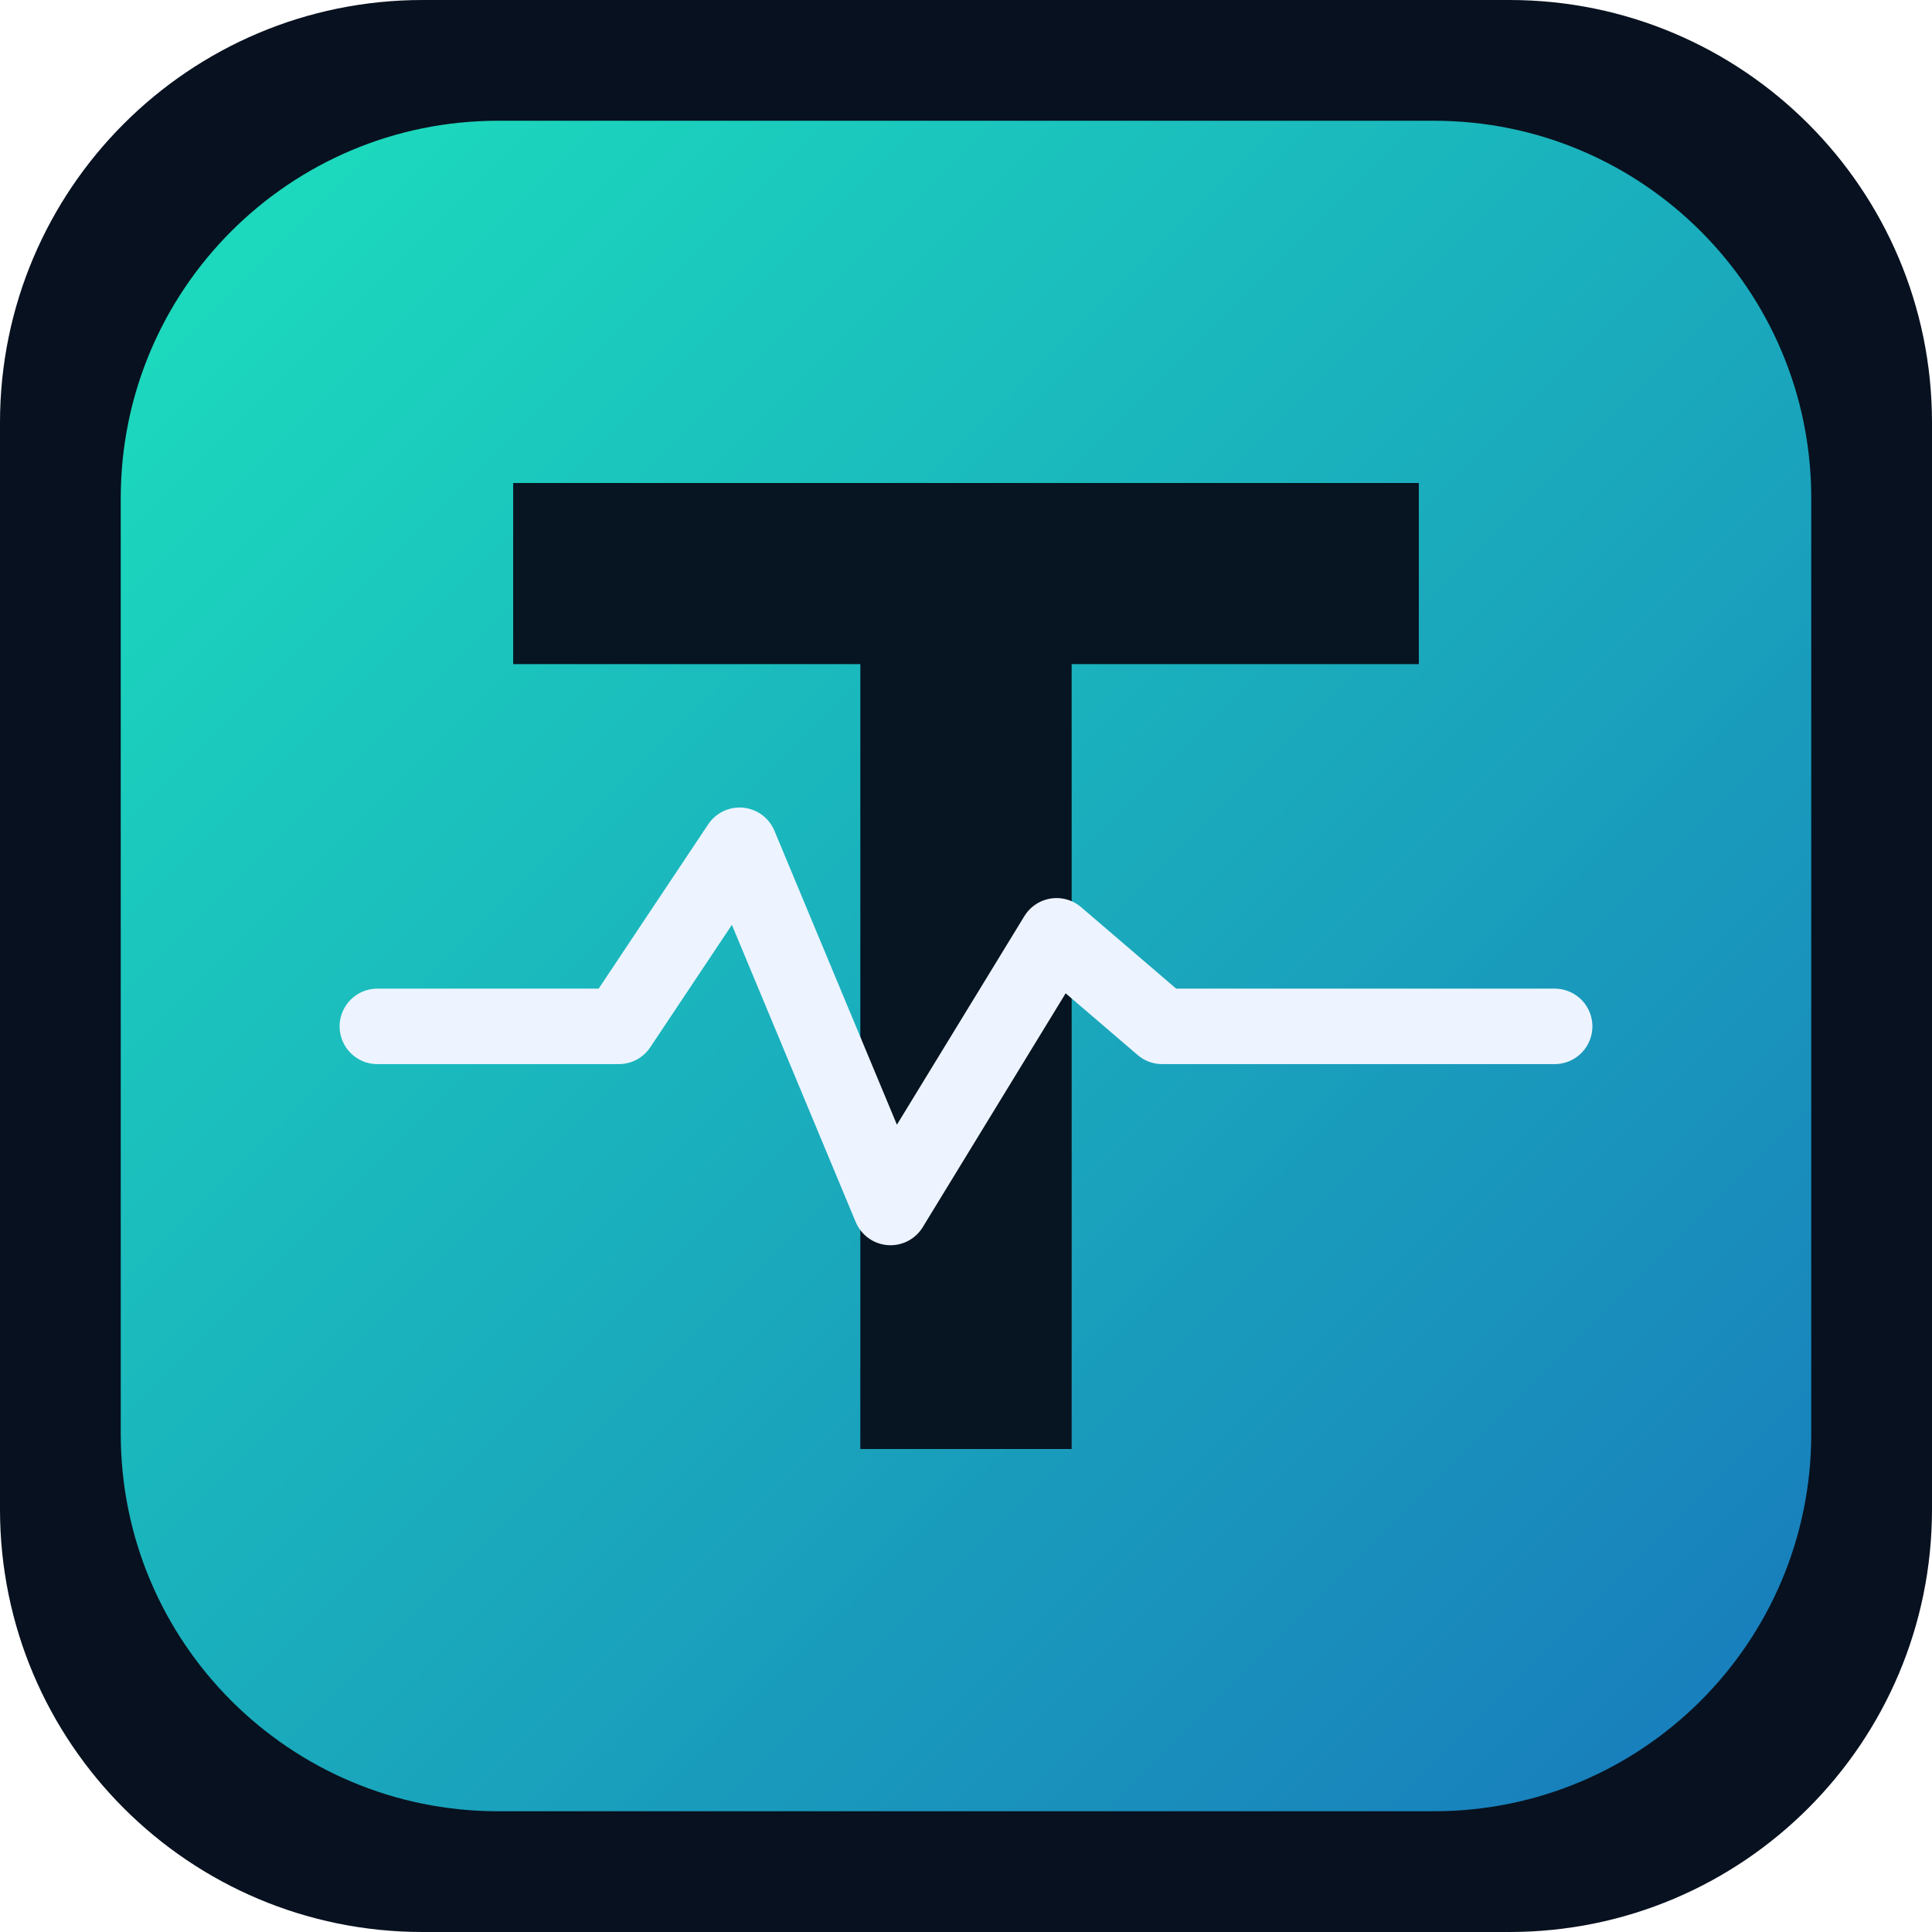
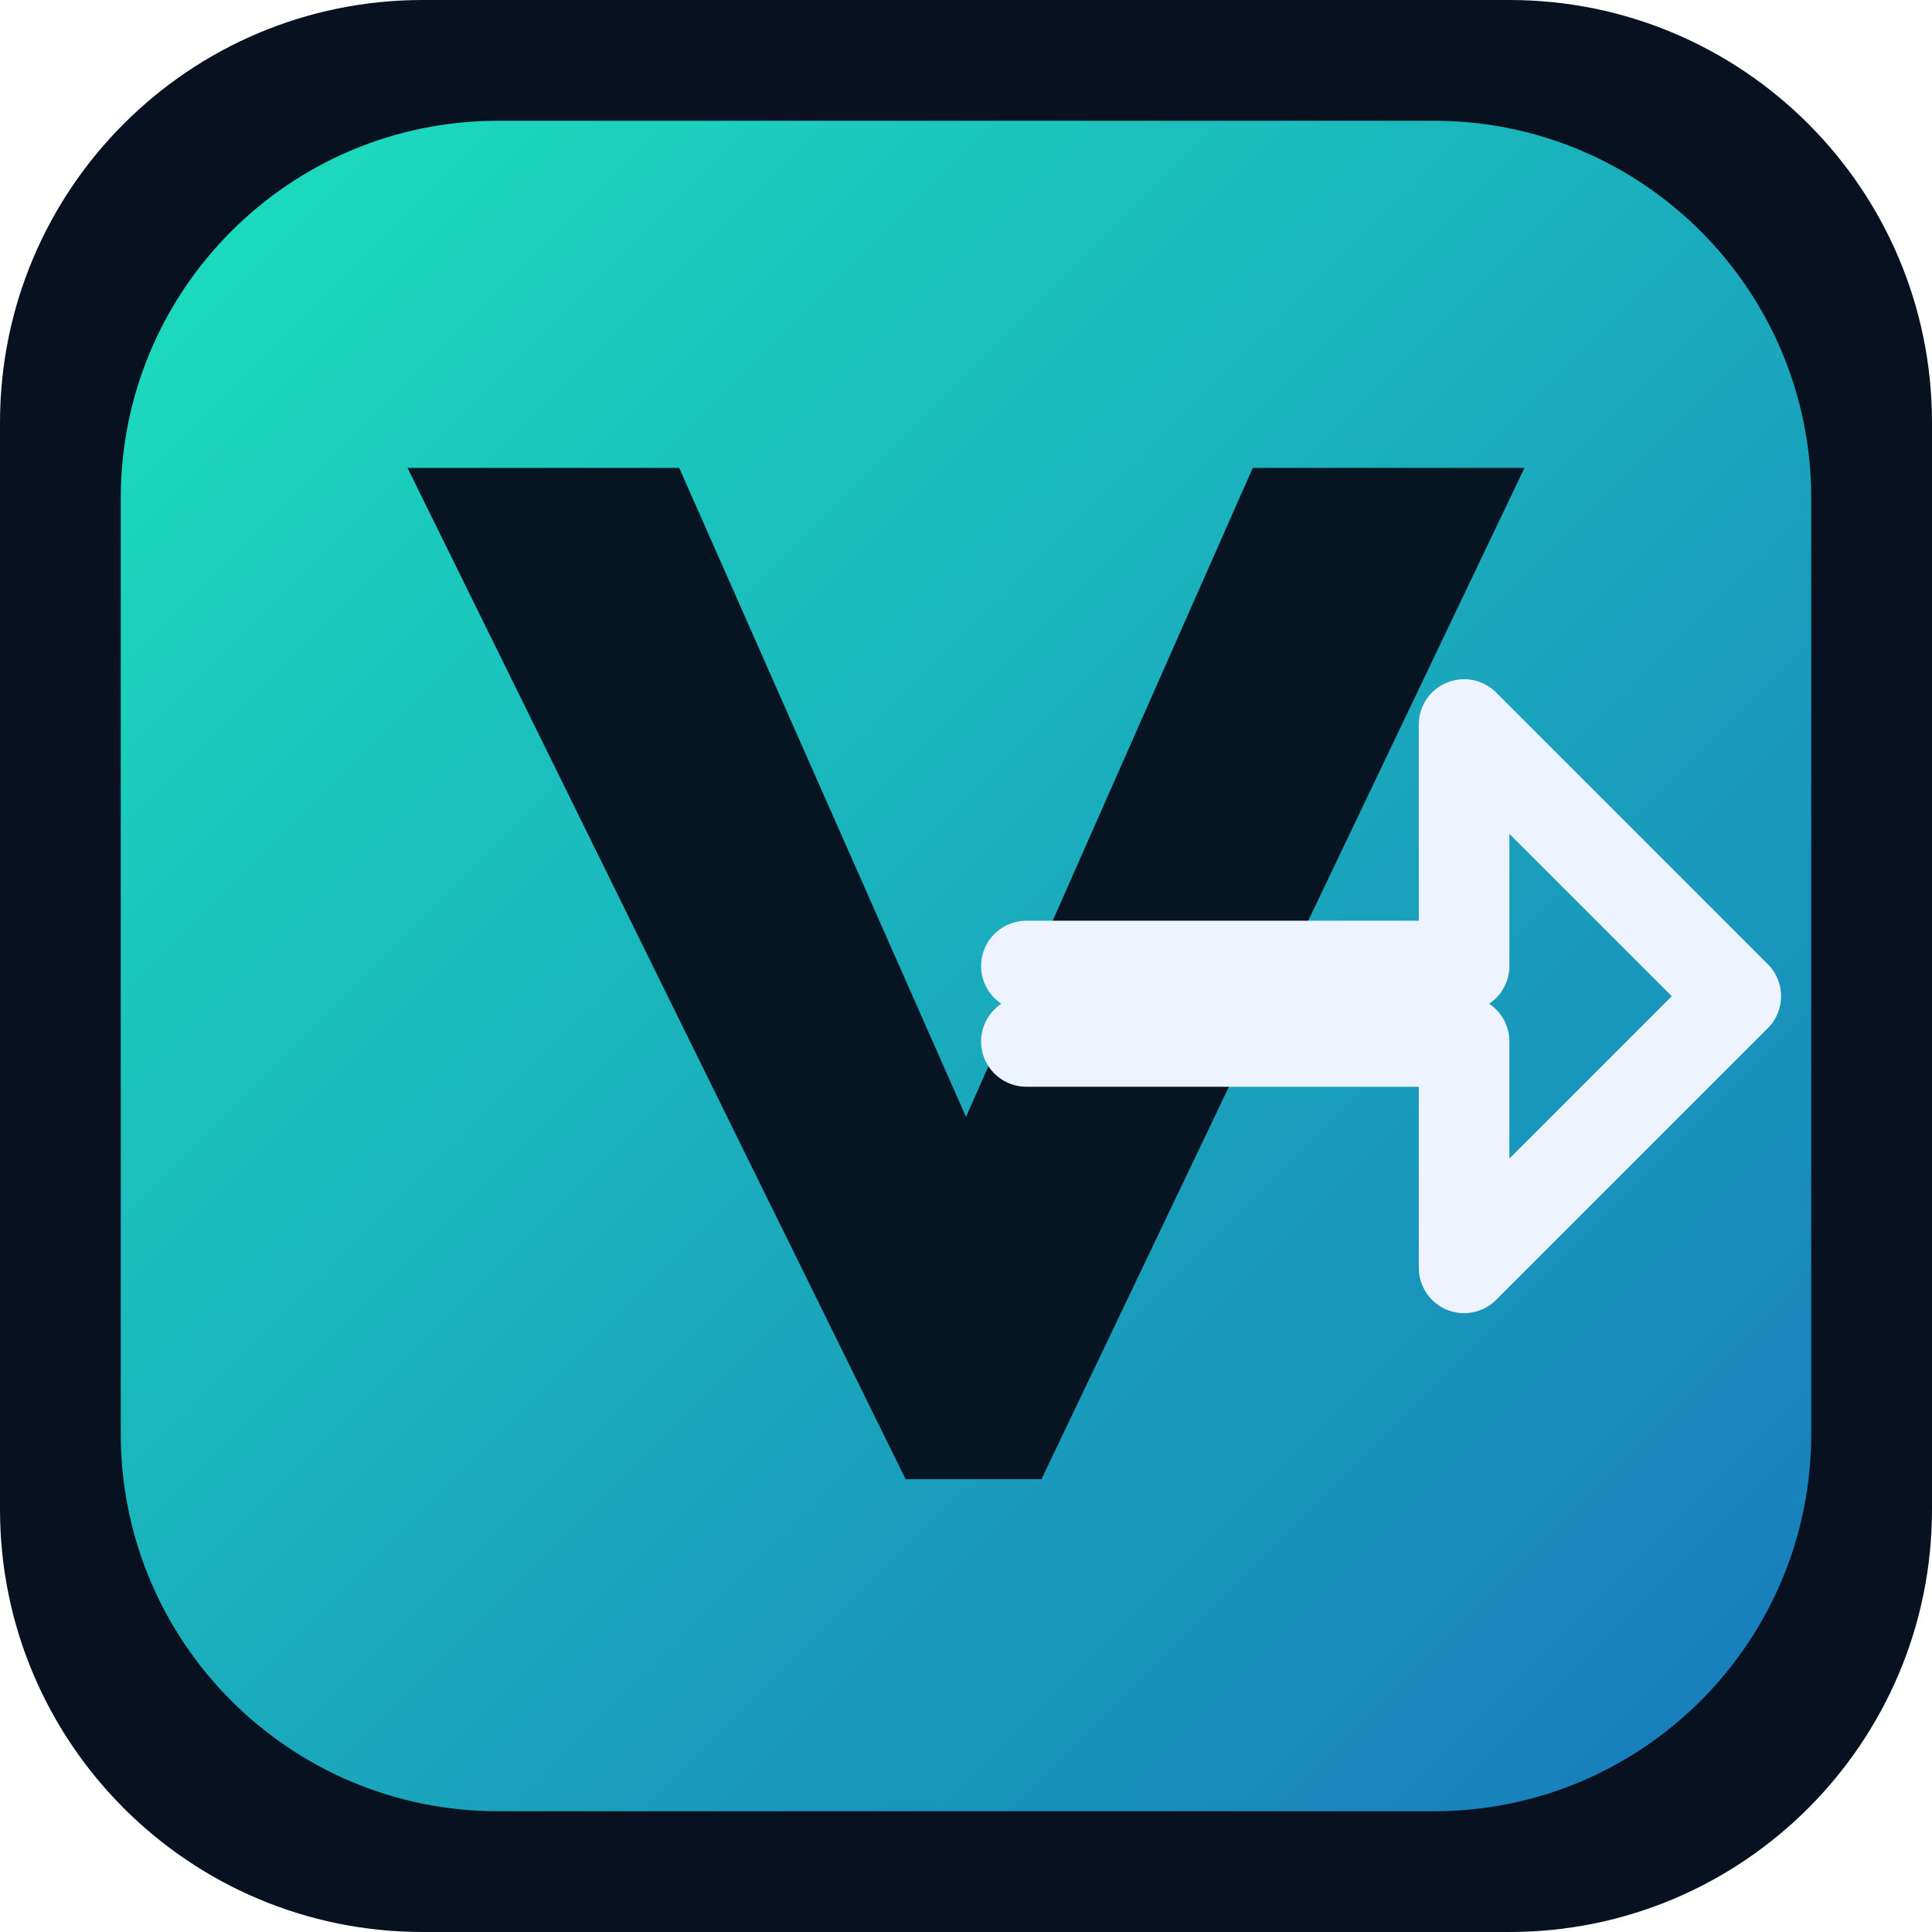
<svg xmlns="http://www.w3.org/2000/svg" viewBox="0 0 128 128">
  <defs>
    <linearGradient id="g" x1="0" y1="0" x2="1" y2="1">
      <stop stop-color="#1ce0bd" />
      <stop offset="1" stop-color="#1879bc" />
    </linearGradient>
  </defs>
  <rect width="128" height="128" rx="28" fill="#08111f" />
  <rect x="8" y="8" width="112" height="112" rx="25" fill="url(#g)" />
-   <path d="M34 32h60v12H71v52H57V44H34z" fill="#071421" />
-   <path d="M25 68h16l8-12 10 24 11-18 7 6h26" fill="none" stroke="#edf4ff" stroke-width="5" stroke-linecap="round" stroke-linejoin="round" />
+   <path d="M27 31h18l19 43 19-43h18L69 98H60z" fill="#071421" />
+   <path d="M68 64h29V48l18 18-18 18V69H68" fill="none" stroke="#edf4ff" stroke-width="6" stroke-linecap="round" stroke-linejoin="round" />
</svg>
